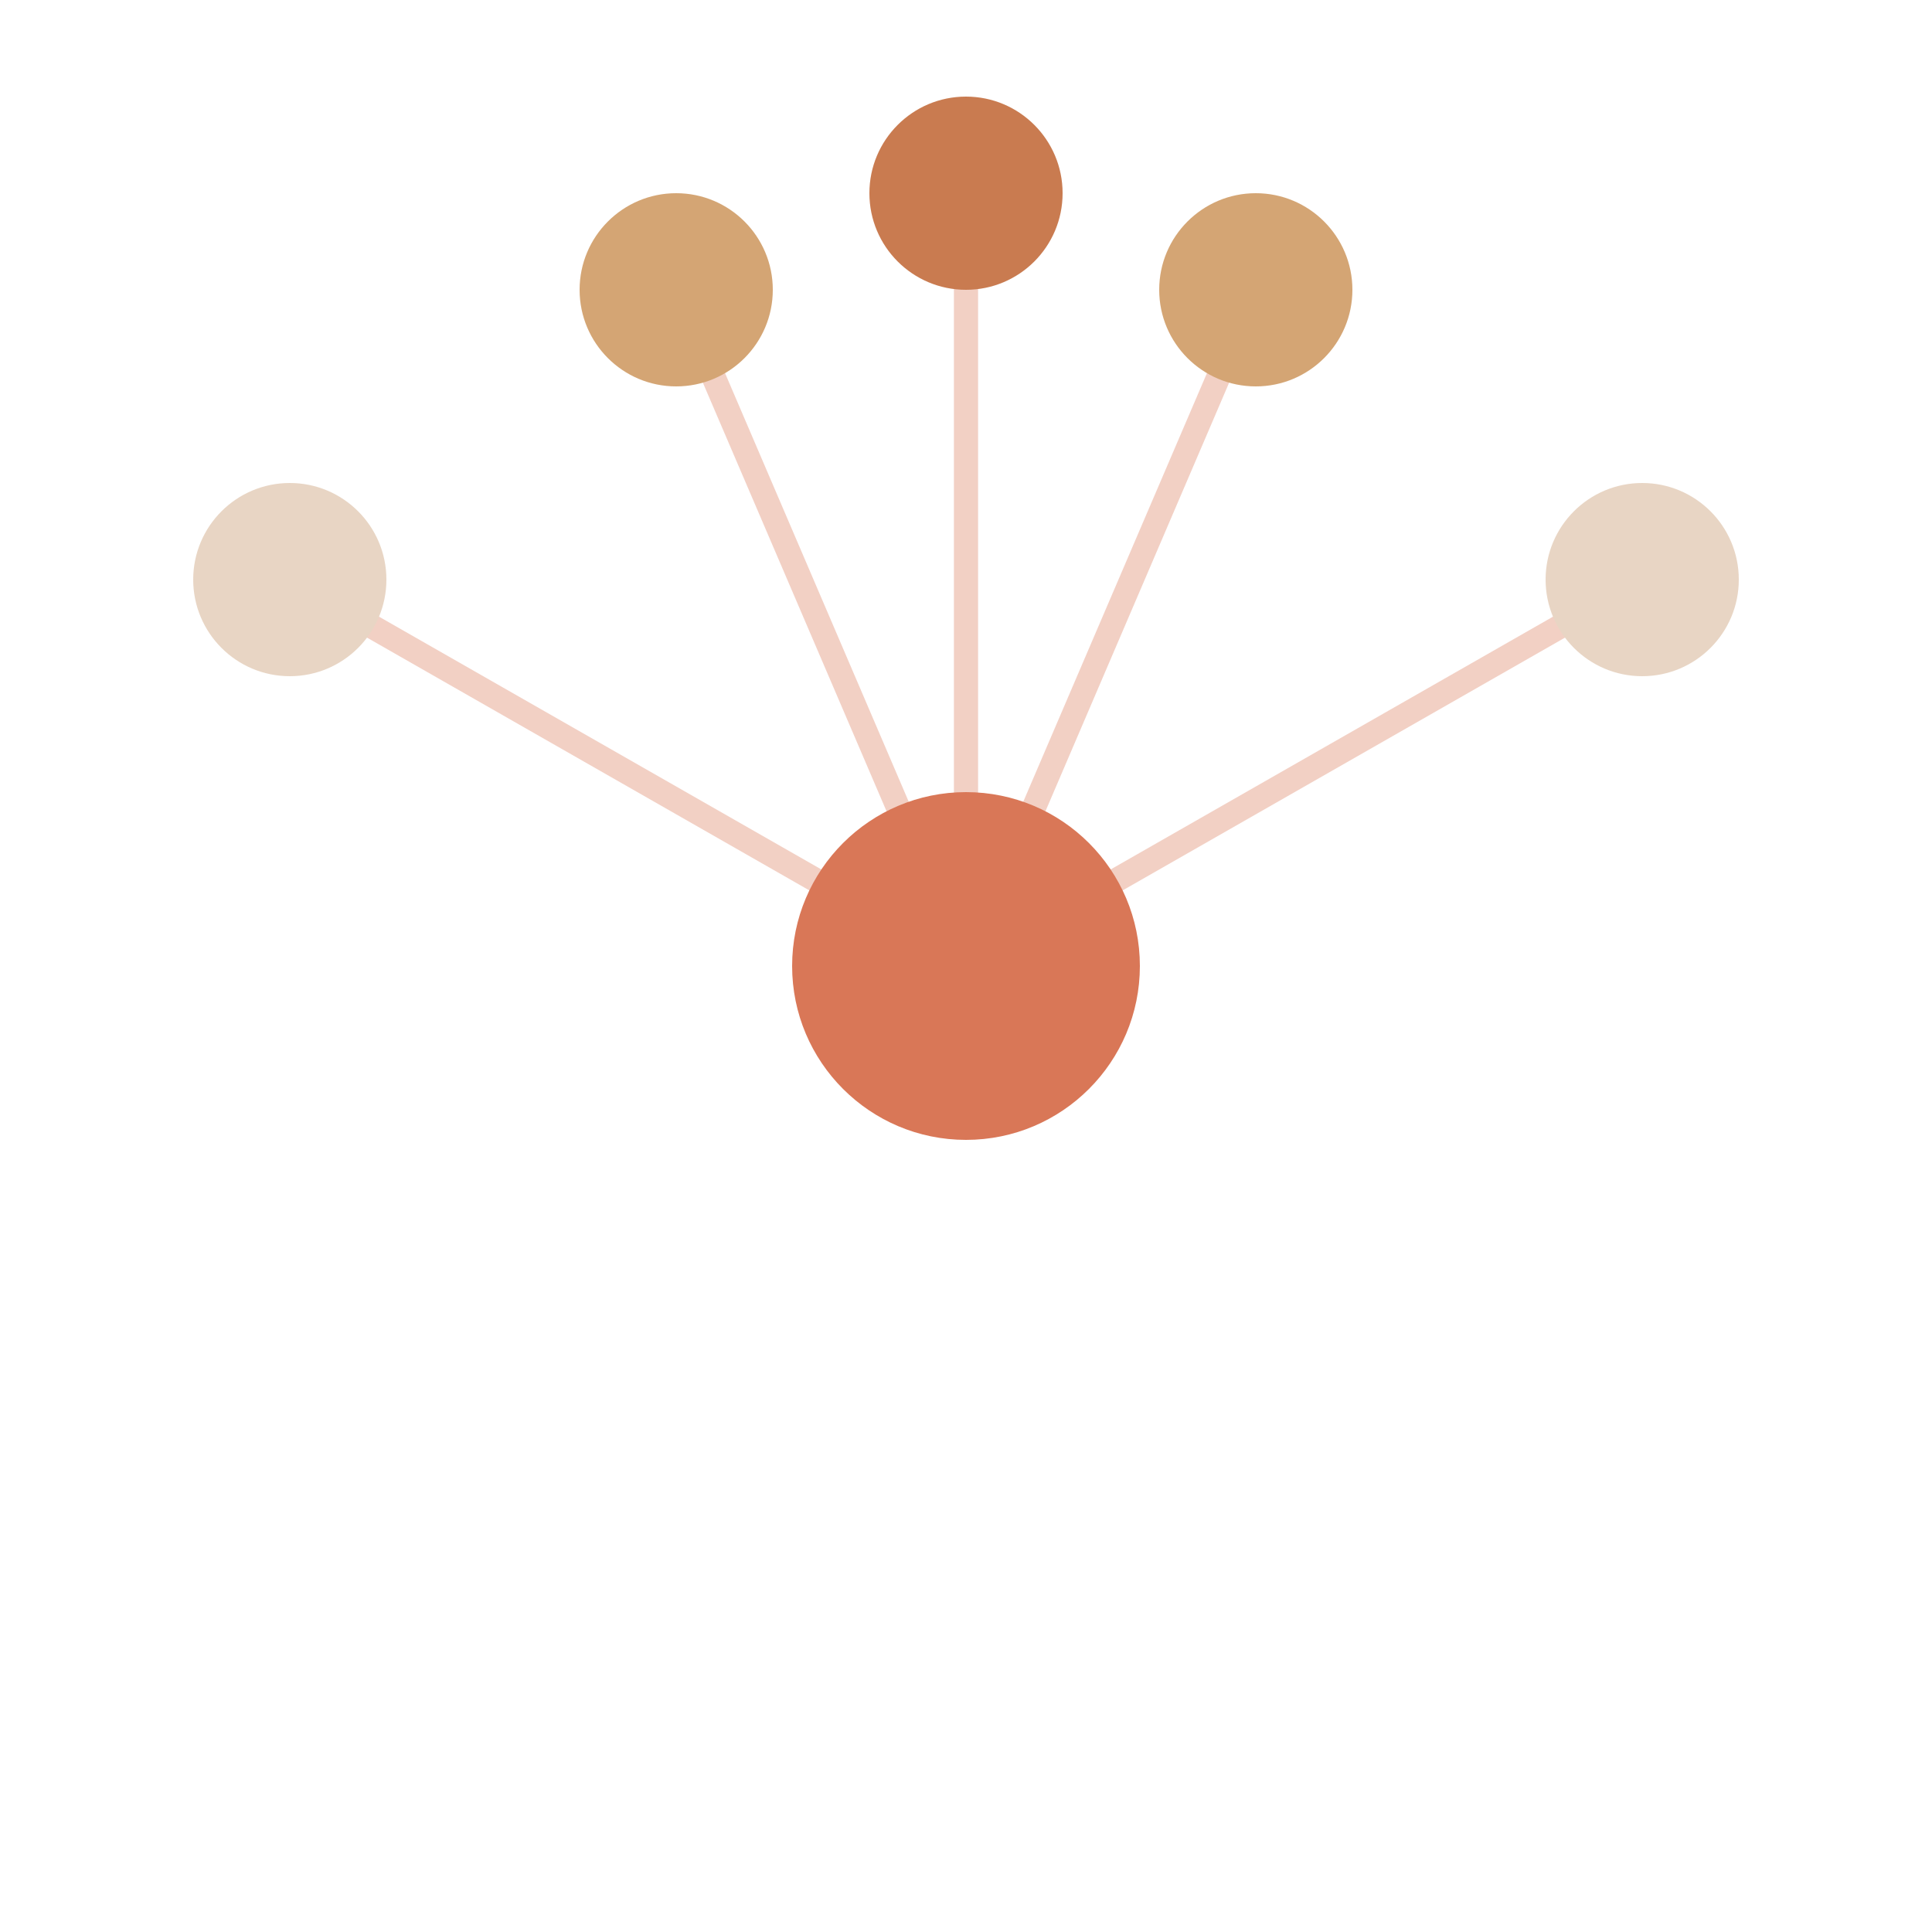
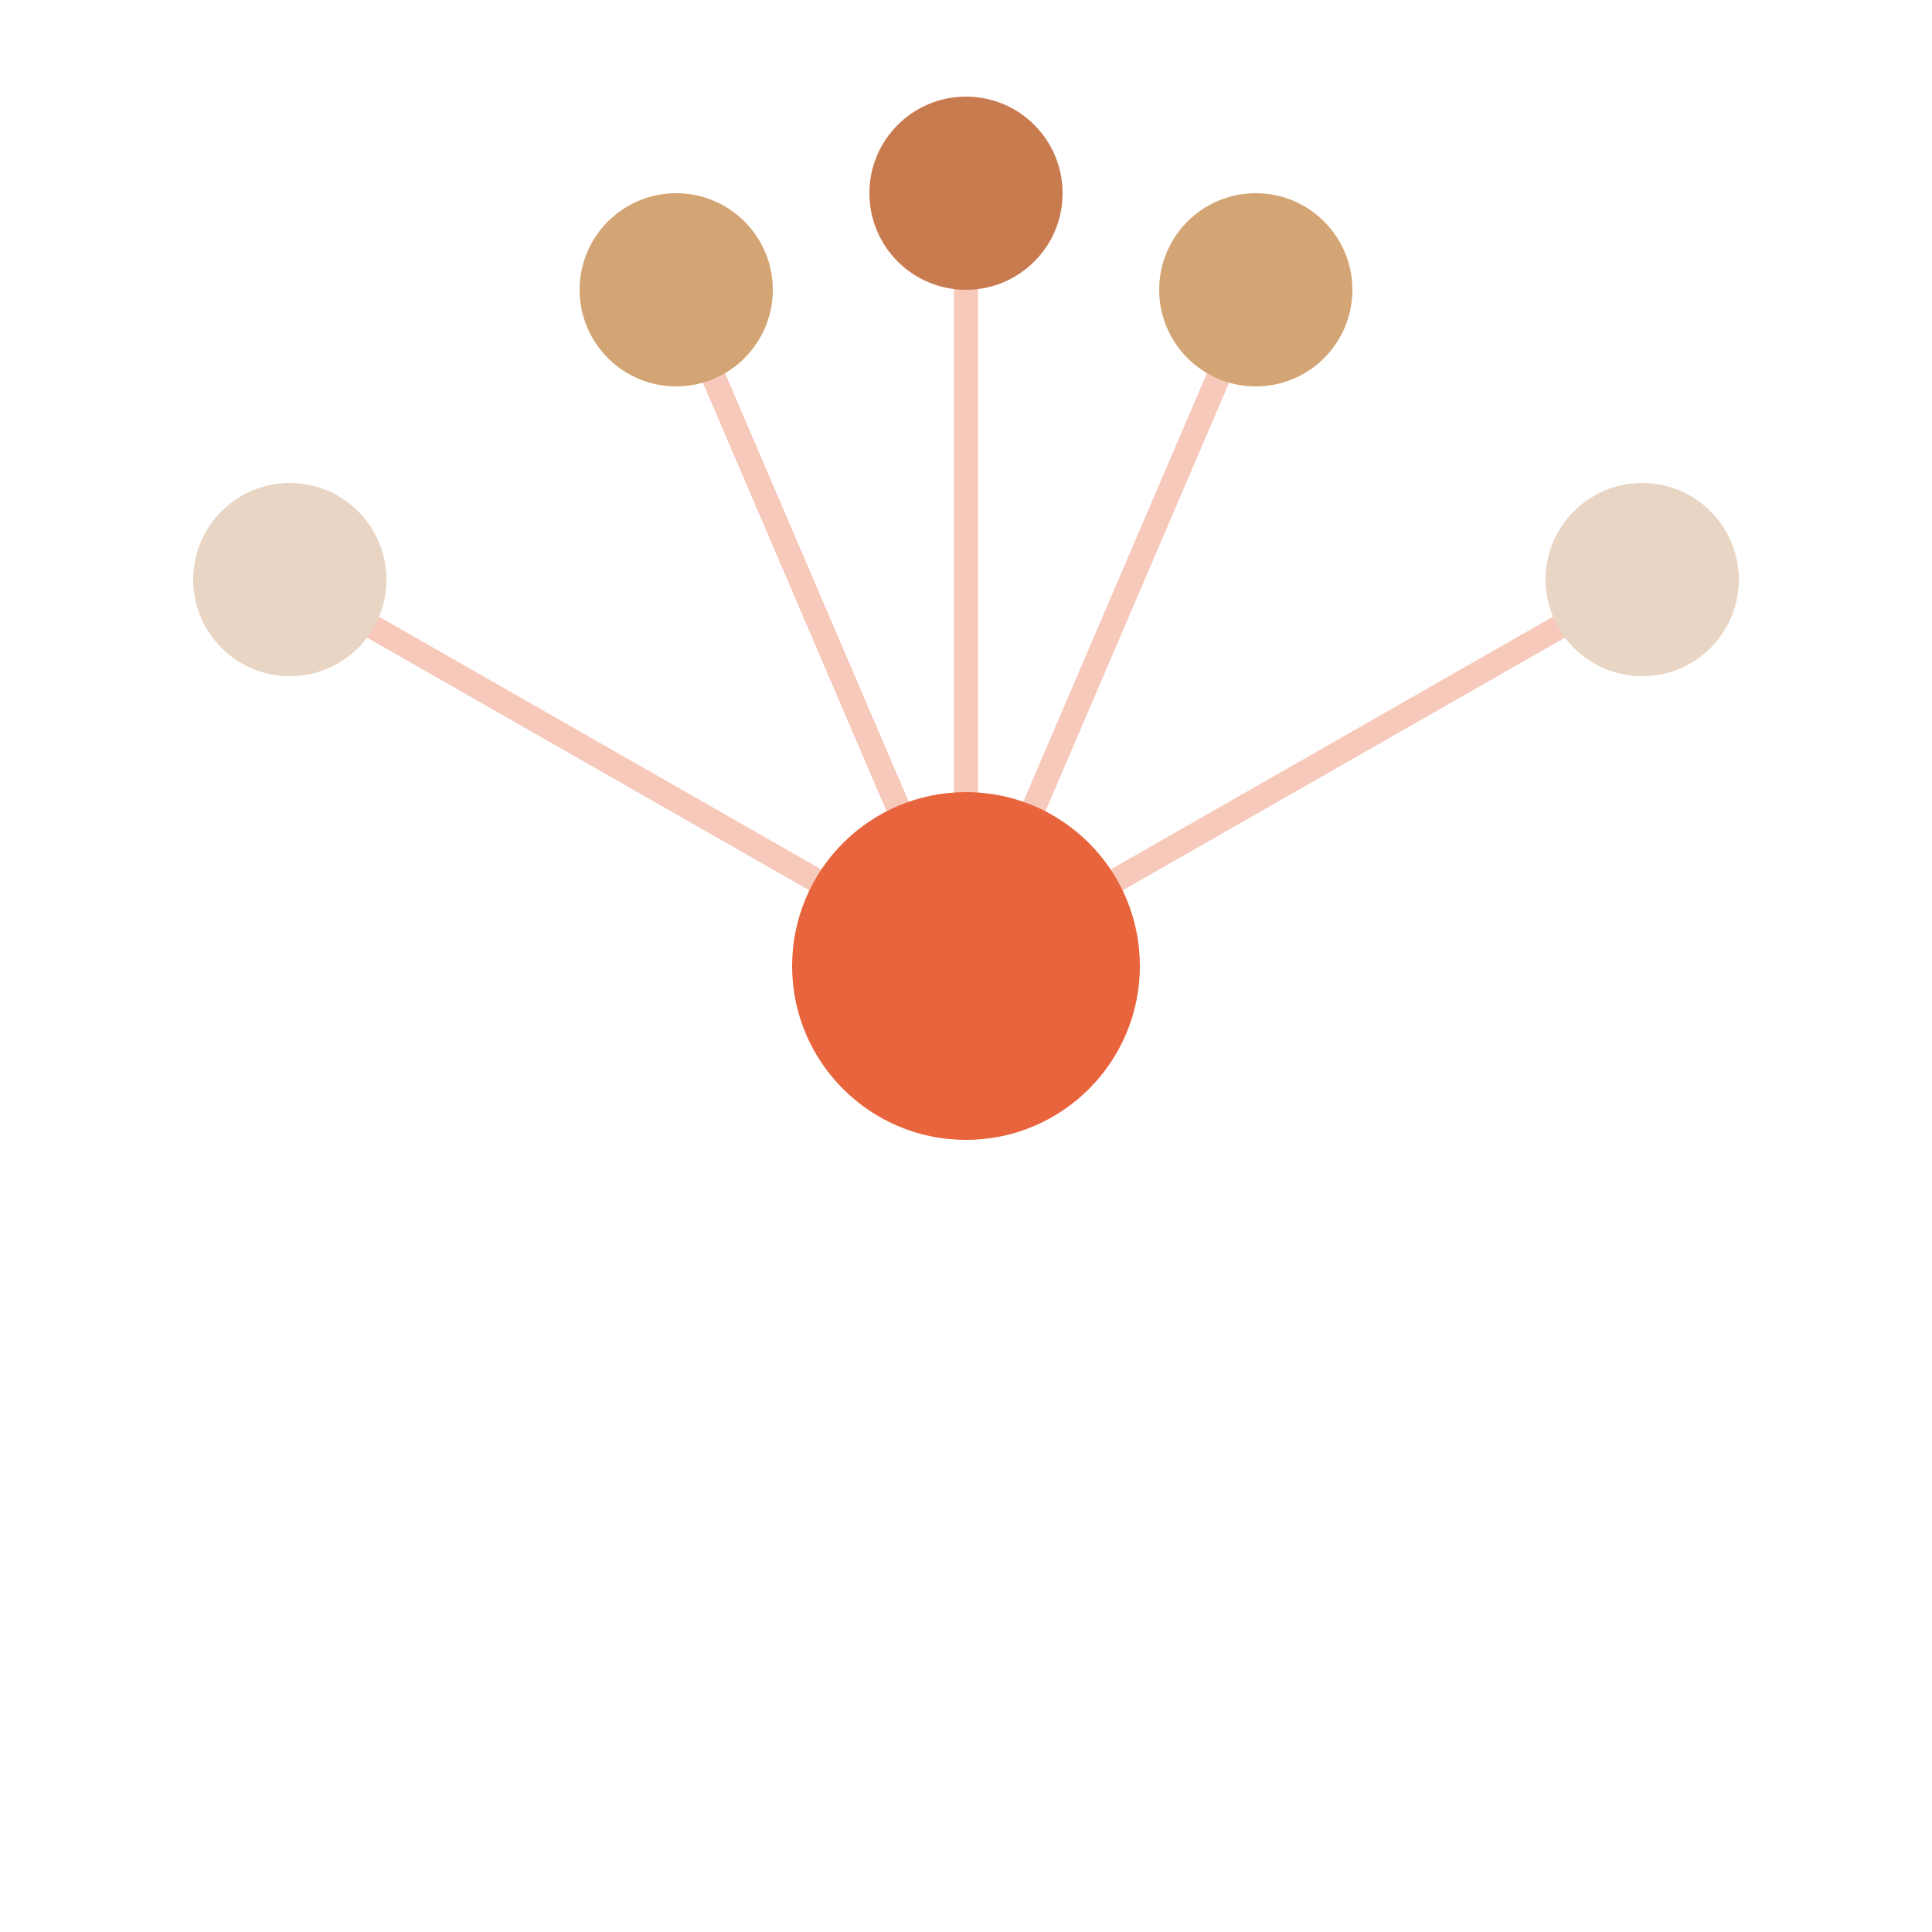
<svg xmlns="http://www.w3.org/2000/svg" width="200" height="200" viewBox="0 0 200 200">
-   <line x1="30" y1="60" x2="100" y2="100" stroke="#D97757" stroke-width="2.5" opacity="0.35" />
-   <line x1="70" y1="30" x2="100" y2="100" stroke="#D97757" stroke-width="2.5" opacity="0.35" />
-   <line x1="100" y1="20" x2="100" y2="100" stroke="#D97757" stroke-width="2.5" opacity="0.35" />
-   <line x1="130" y1="30" x2="100" y2="100" stroke="#D97757" stroke-width="2.5" opacity="0.35" />
-   <line x1="170" y1="60" x2="100" y2="100" stroke="#D97757" stroke-width="2.5" opacity="0.35" />
+   <line x1="30" y1="60" x2="100" y2="100" stroke="#E8643C" stroke-width="2.5" opacity="0.35" />
+   <line x1="70" y1="30" x2="100" y2="100" stroke="#E8643C" stroke-width="2.5" opacity="0.35" />
+   <line x1="100" y1="20" x2="100" y2="100" stroke="#E8643C" stroke-width="2.5" opacity="0.35" />
+   <line x1="130" y1="30" x2="100" y2="100" stroke="#E8643C" stroke-width="2.5" opacity="0.35" />
+   <line x1="170" y1="60" x2="100" y2="100" stroke="#E8643C" stroke-width="2.5" opacity="0.35" />
  <circle cx="30" cy="60" r="10" fill="#E8D5C4" />
  <circle cx="70" cy="30" r="10" fill="#D4A574" />
  <circle cx="100" cy="20" r="10" fill="#C97B50" />
  <circle cx="130" cy="30" r="10" fill="#D4A574" />
  <circle cx="170" cy="60" r="10" fill="#E8D5C4" />
-   <circle cx="100" cy="100" r="18" fill="#D97757" />
+   <circle cx="100" cy="100" r="18" fill="#E8643C" />
</svg>
